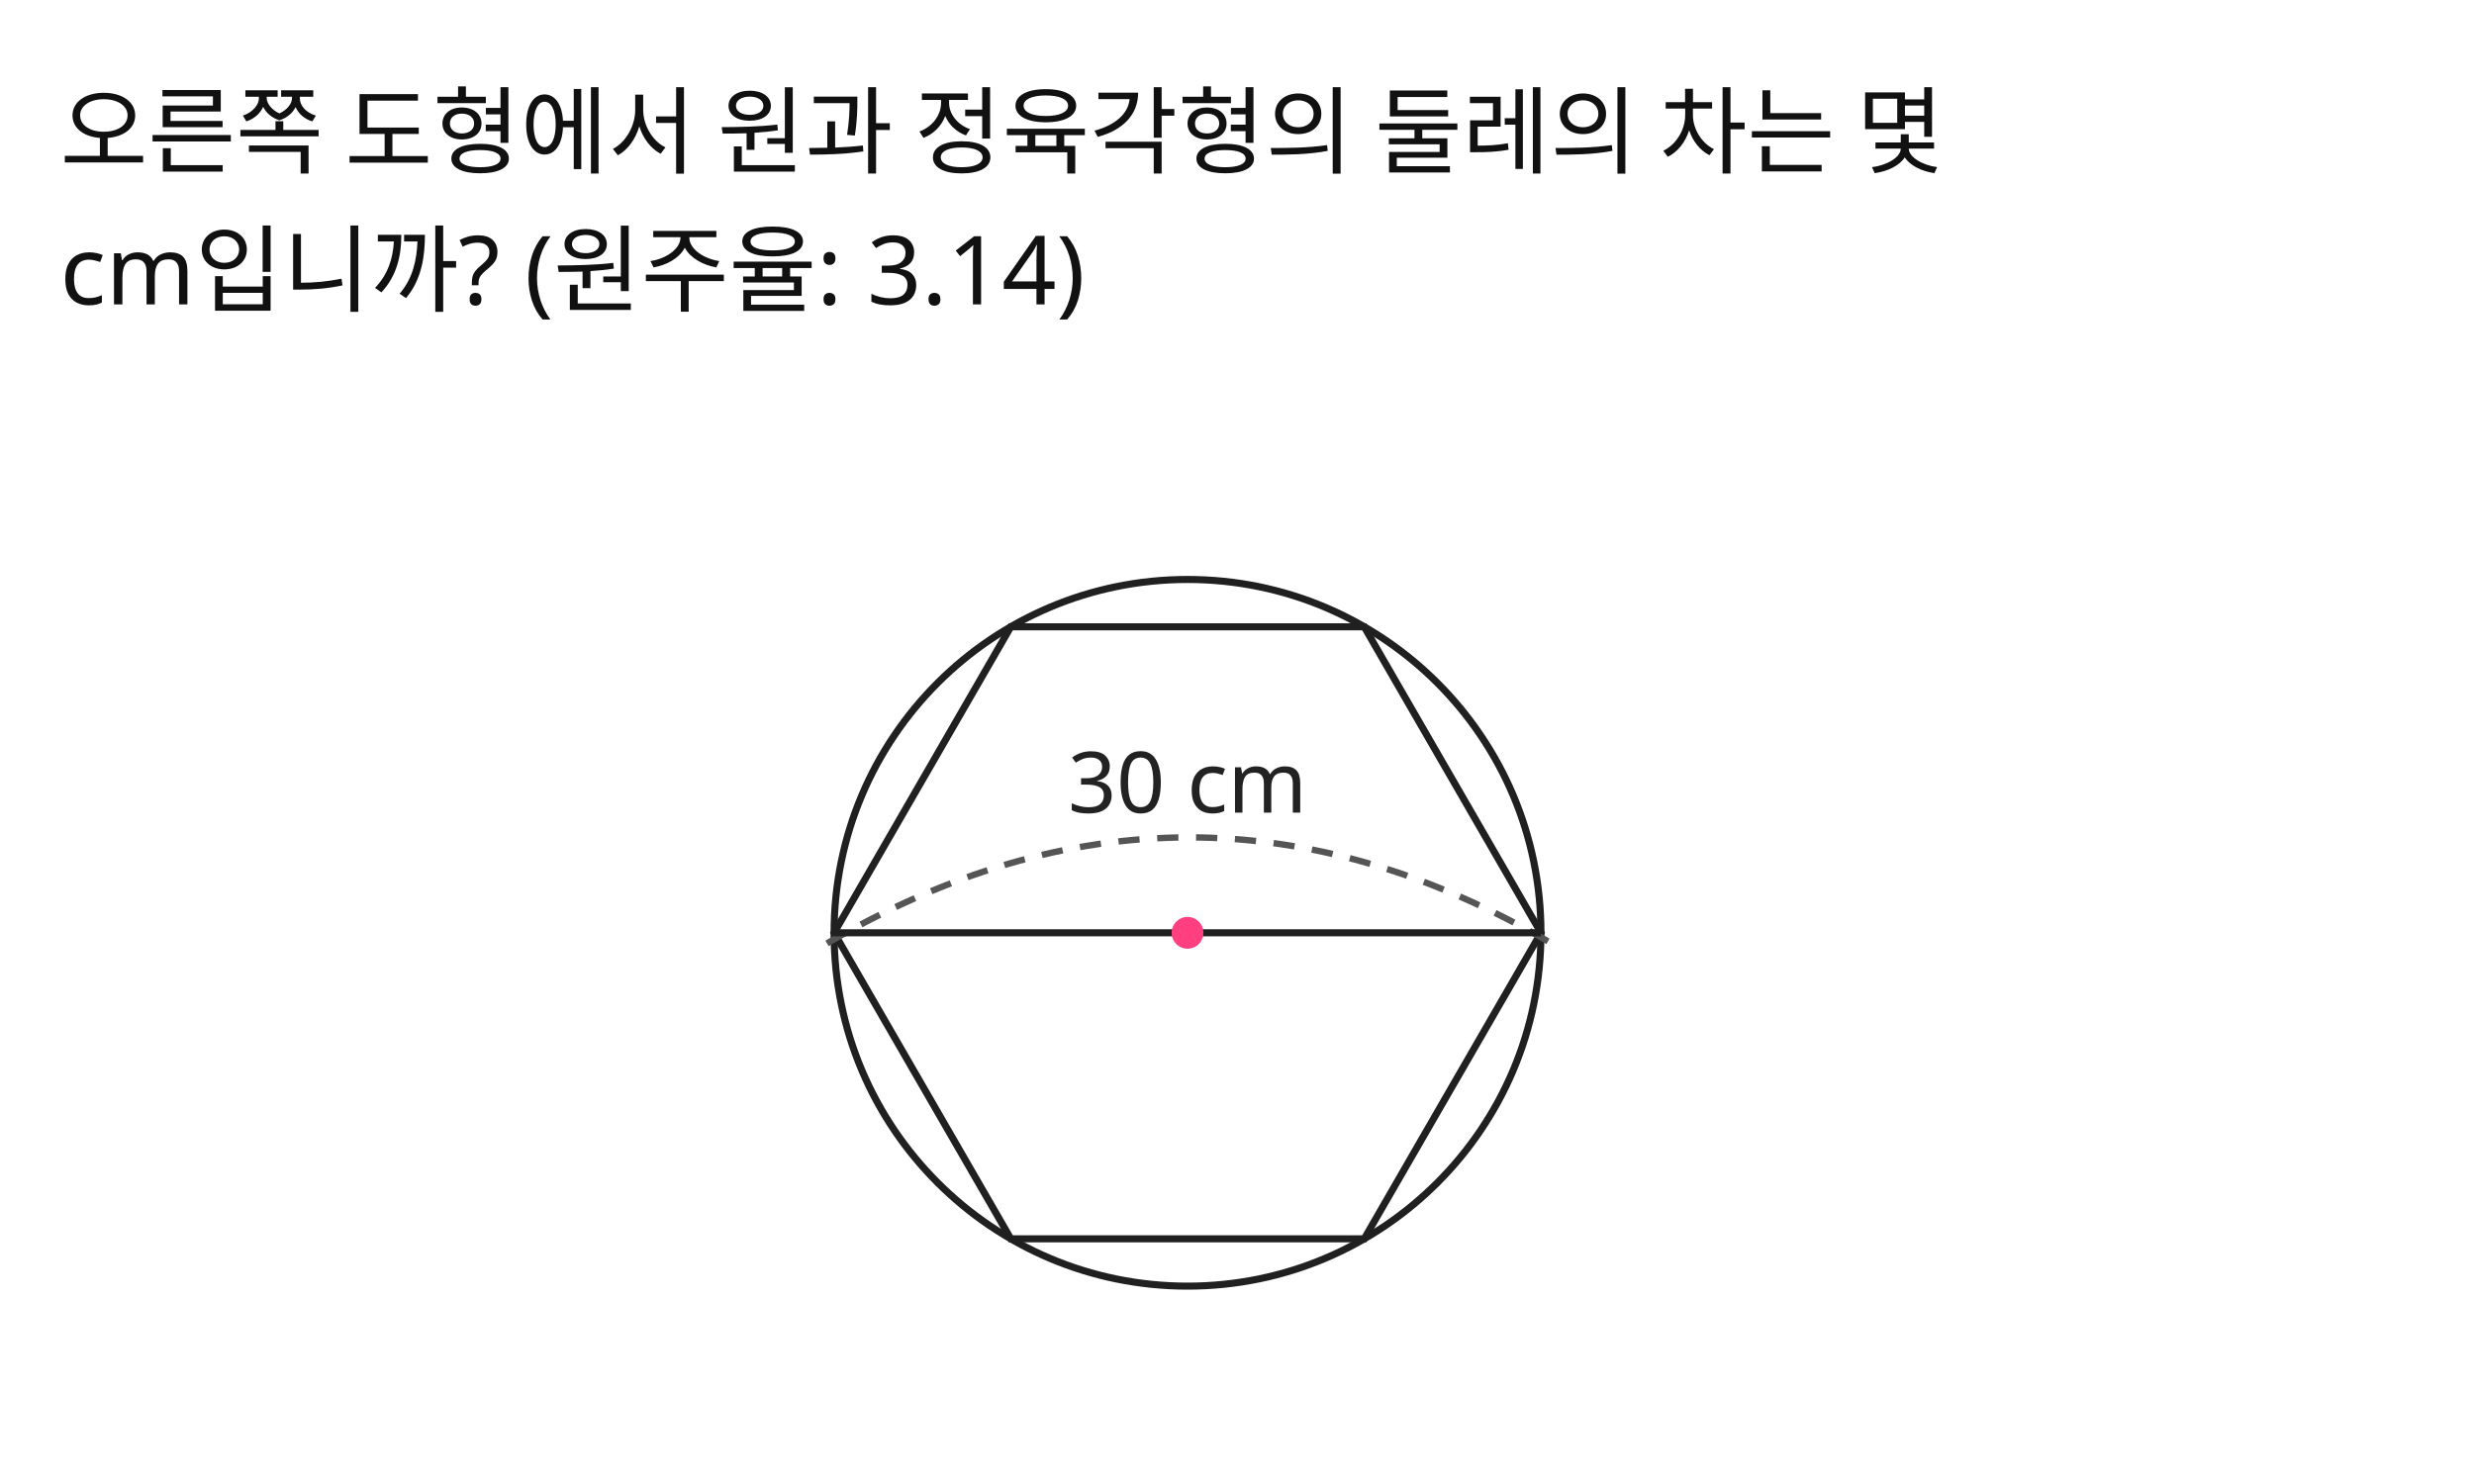
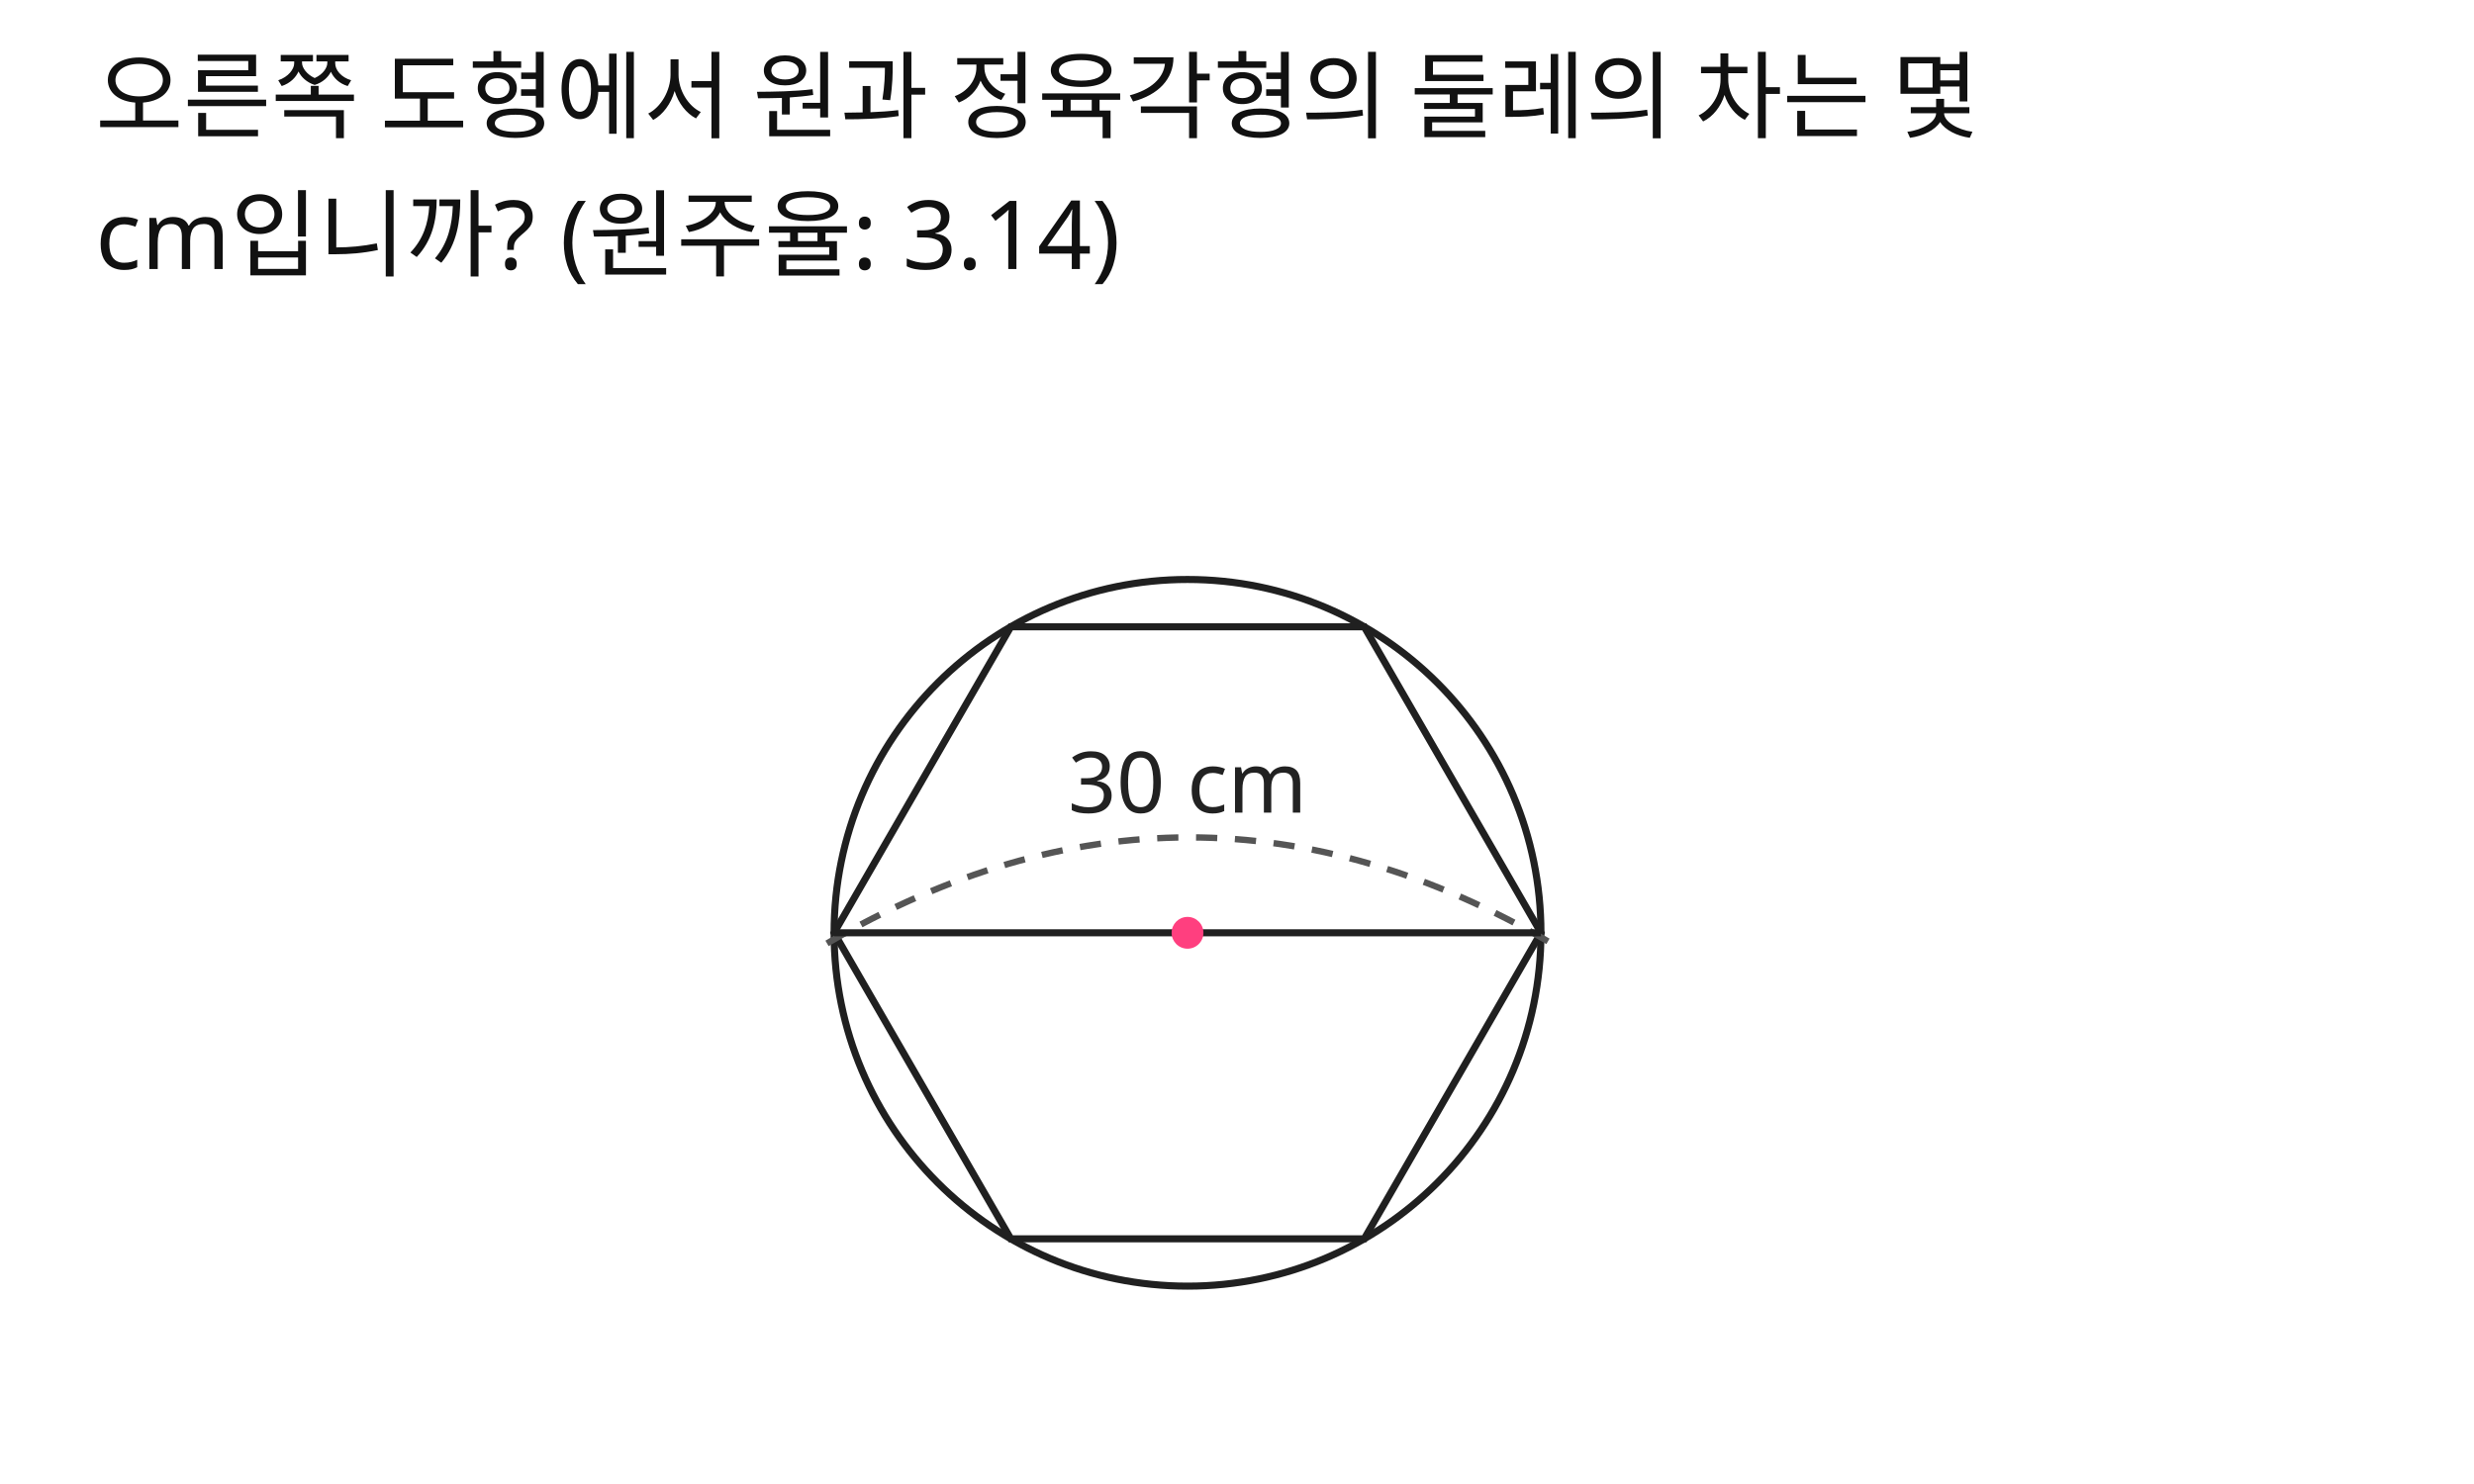
<svg xmlns="http://www.w3.org/2000/svg" width="700" height="420" viewBox="0 0 700 420">
  <rect x="0" y="0" width="700" height="420" fill="#FFFFFF" />
  <circle id="slot.circle.circle" cx="336" cy="264" r="100" stroke="#202020" stroke-width="2" fill="#ffffff" />
  <polygon id="slot.hexagon.polygon" points="436,264 386,177.4 286,177.4 236,264 286,350.6 386,350.6" stroke="#202020" stroke-width="2" fill="none" />
  <path id="konva_1783767050396_paste_321289_0.path" d="M 234 267 Q 336.5 207 439 267" stroke="#555555" stroke-width="1.8" fill="none" stroke-dasharray="6 5" />
  <line id="slot.diameter_line.line" x1="236" y1="264" x2="436" y2="264" stroke="#202020" stroke-width="2" />
  <circle id="slot.center_point.circle" cx="336" cy="264" r="4.5" stroke="none" stroke-width="0" fill="#ff3f7f" />
-   <text id="slot.question.text" x="17" y="47" fill="#111111" font-family="Noto Sans KR, sans-serif" font-size="27" max_width="656" data-slot-kind="text_box" data-box-x="17" data-box-y="20" data-box-width="656" data-box-height="87" data-line-height="1.45" data-semantic-role="question" text-anchor="start" data-raw-text="오른쪽 도형에서 원과 정육각형의 둘레의 차는 몇 cm입니까? (원주율: 3.14)">
-     <tspan x="17" y="47">오른쪽 도형에서 원과 정육각형의 둘레의 차는 몇</tspan>
-     <tspan x="17" y="86.15">cm입니까? (원주율: 3.14)</tspan>
+   <text id="slot.question.text" x="26.997" y="36.995" fill="#111111" font-family="Noto Sans KR, sans-serif" font-size="27" max_width="656" data-slot-kind="text_box" data-box-x="26.997" data-box-y="9.995" data-box-width="656" data-box-height="87" data-line-height="1.45" data-semantic-role="question" text-anchor="start" data-raw-text="오른쪽 도형에서 원과 정육각형의 둘레의 차는 몇 cm입니까? (원주율: 3.14)">
+     <tspan x="26.997" y="36.995">오른쪽 도형에서 원과 정육각형의 둘레의 차는 몇</tspan>
+     <tspan x="26.997" y="76.145">cm입니까? (원주율: 3.14)</tspan>
  </text>
  <text id="slot.label_30.text" x="336" y="230" fill="#222222" font-family="Noto Sans KR, sans-serif" font-size="24" text-anchor="middle">30 cm</text>
</svg>
